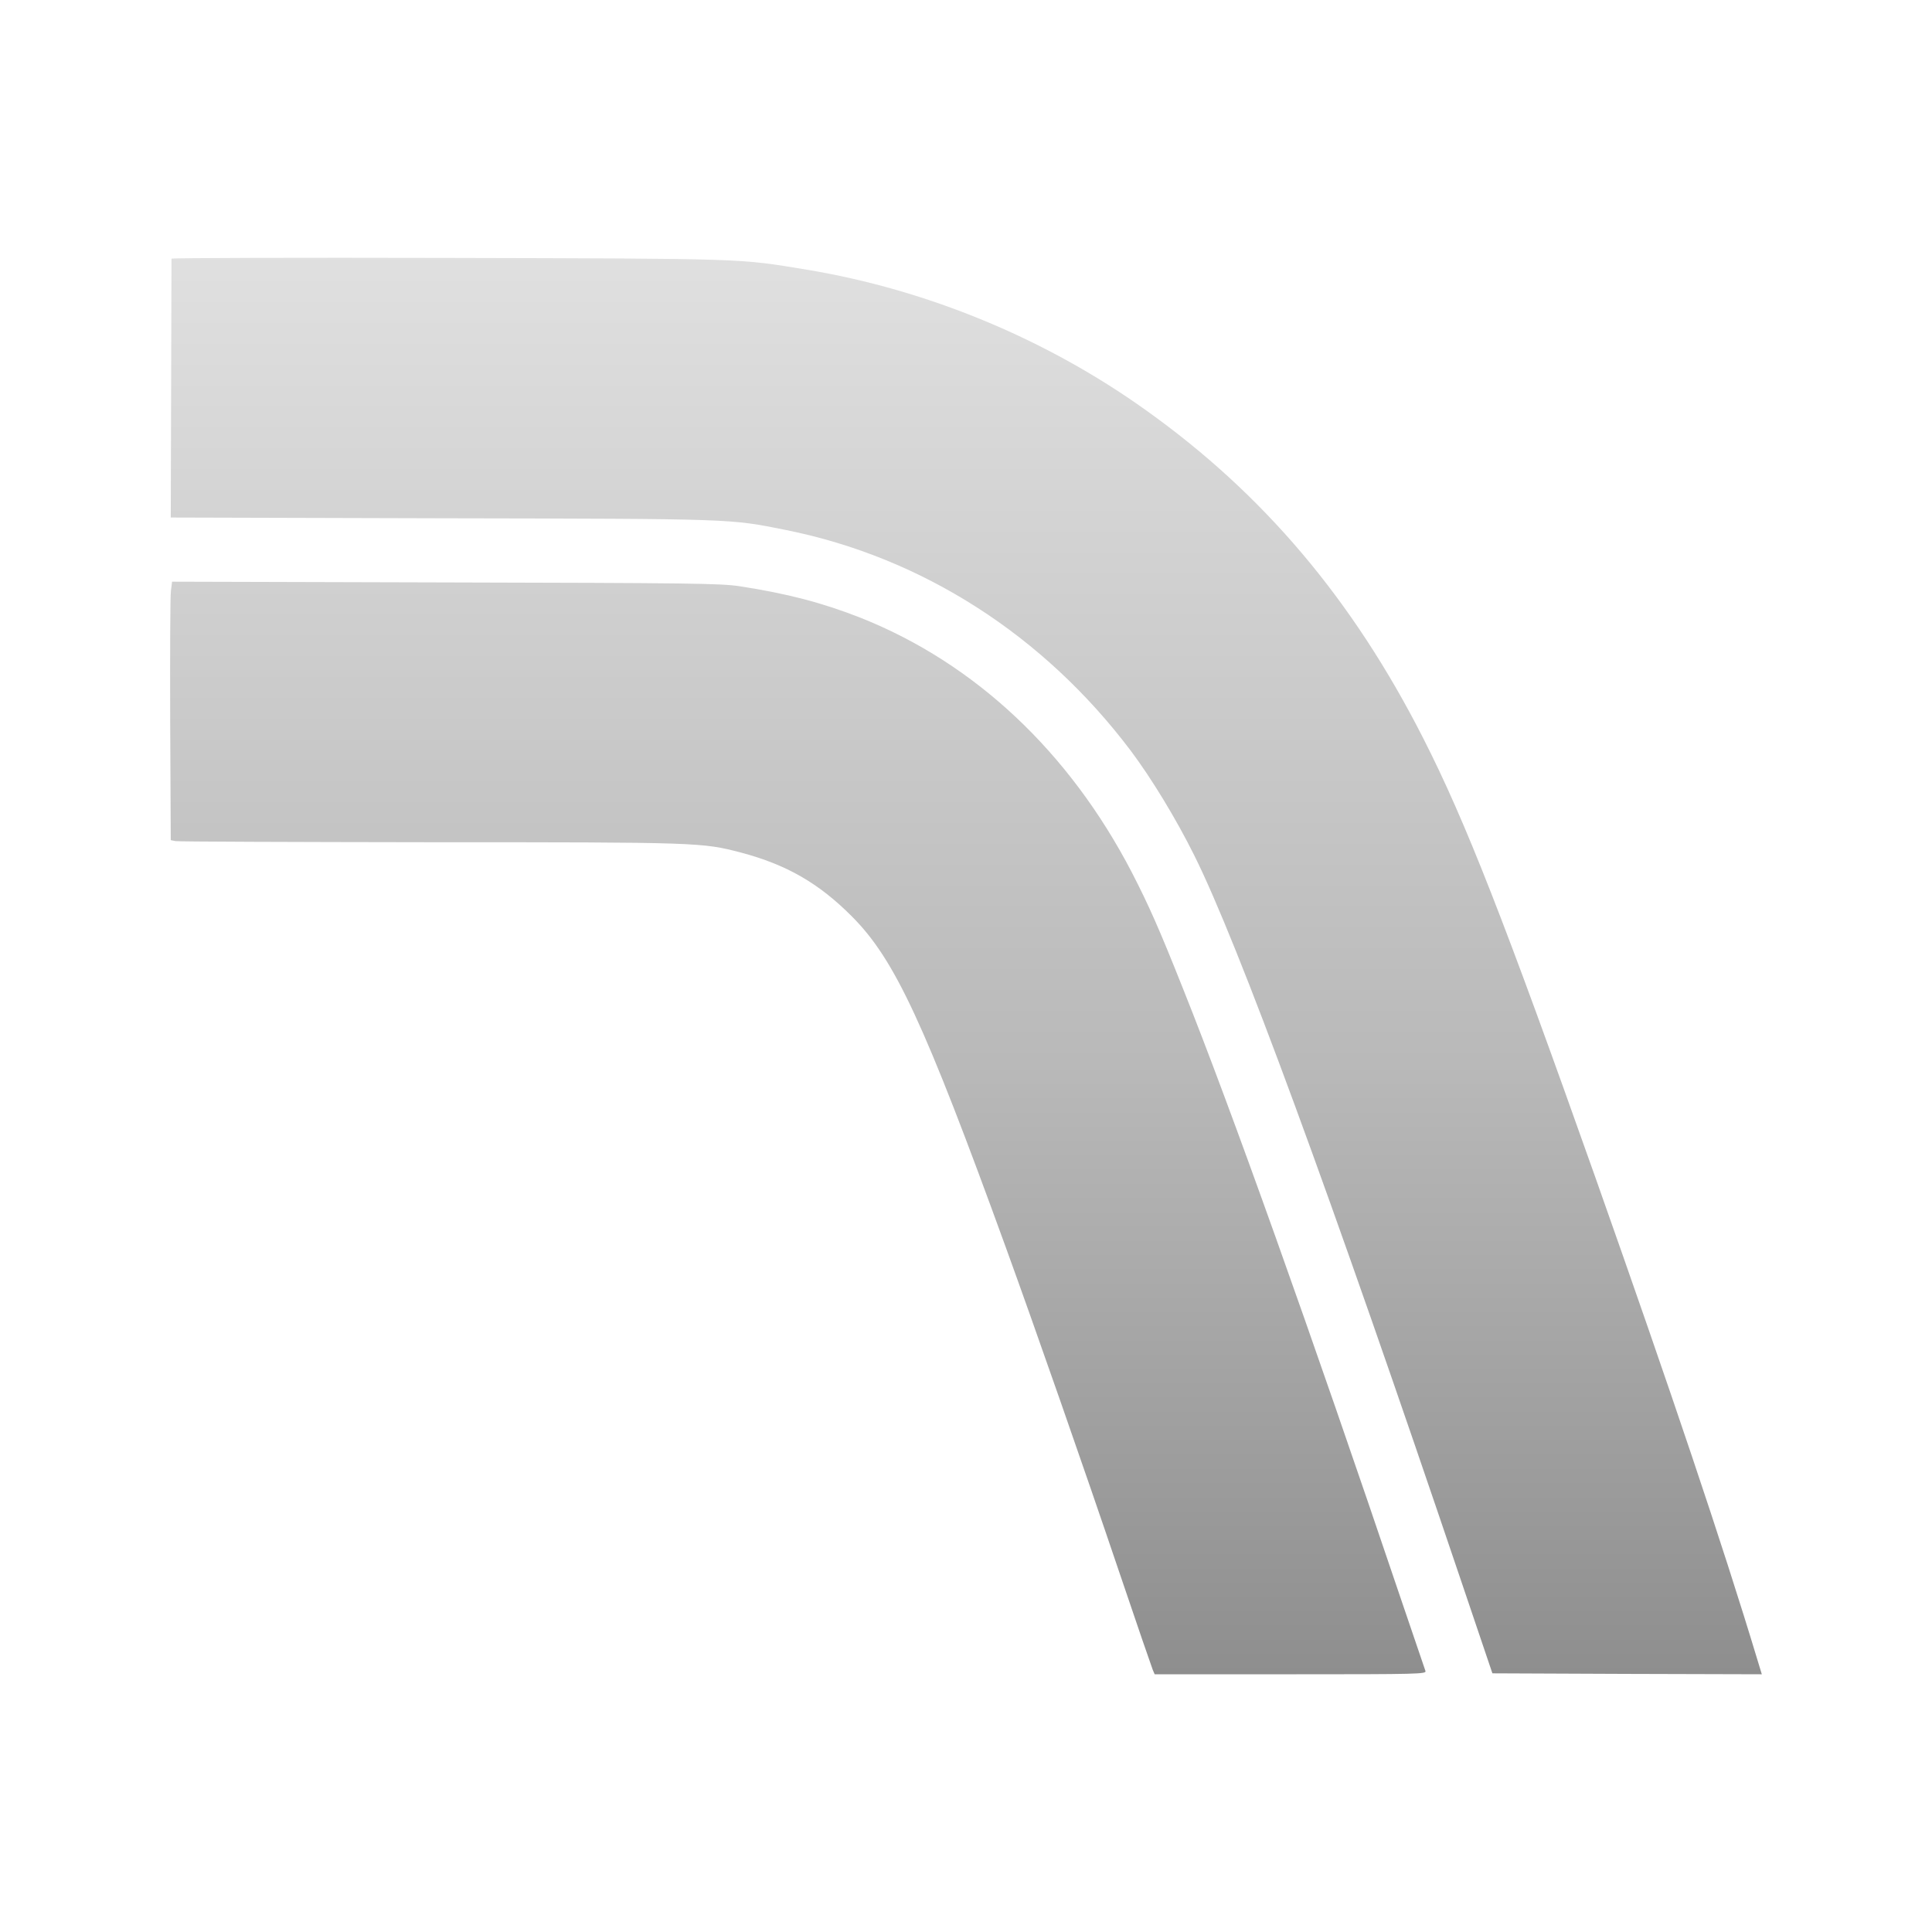
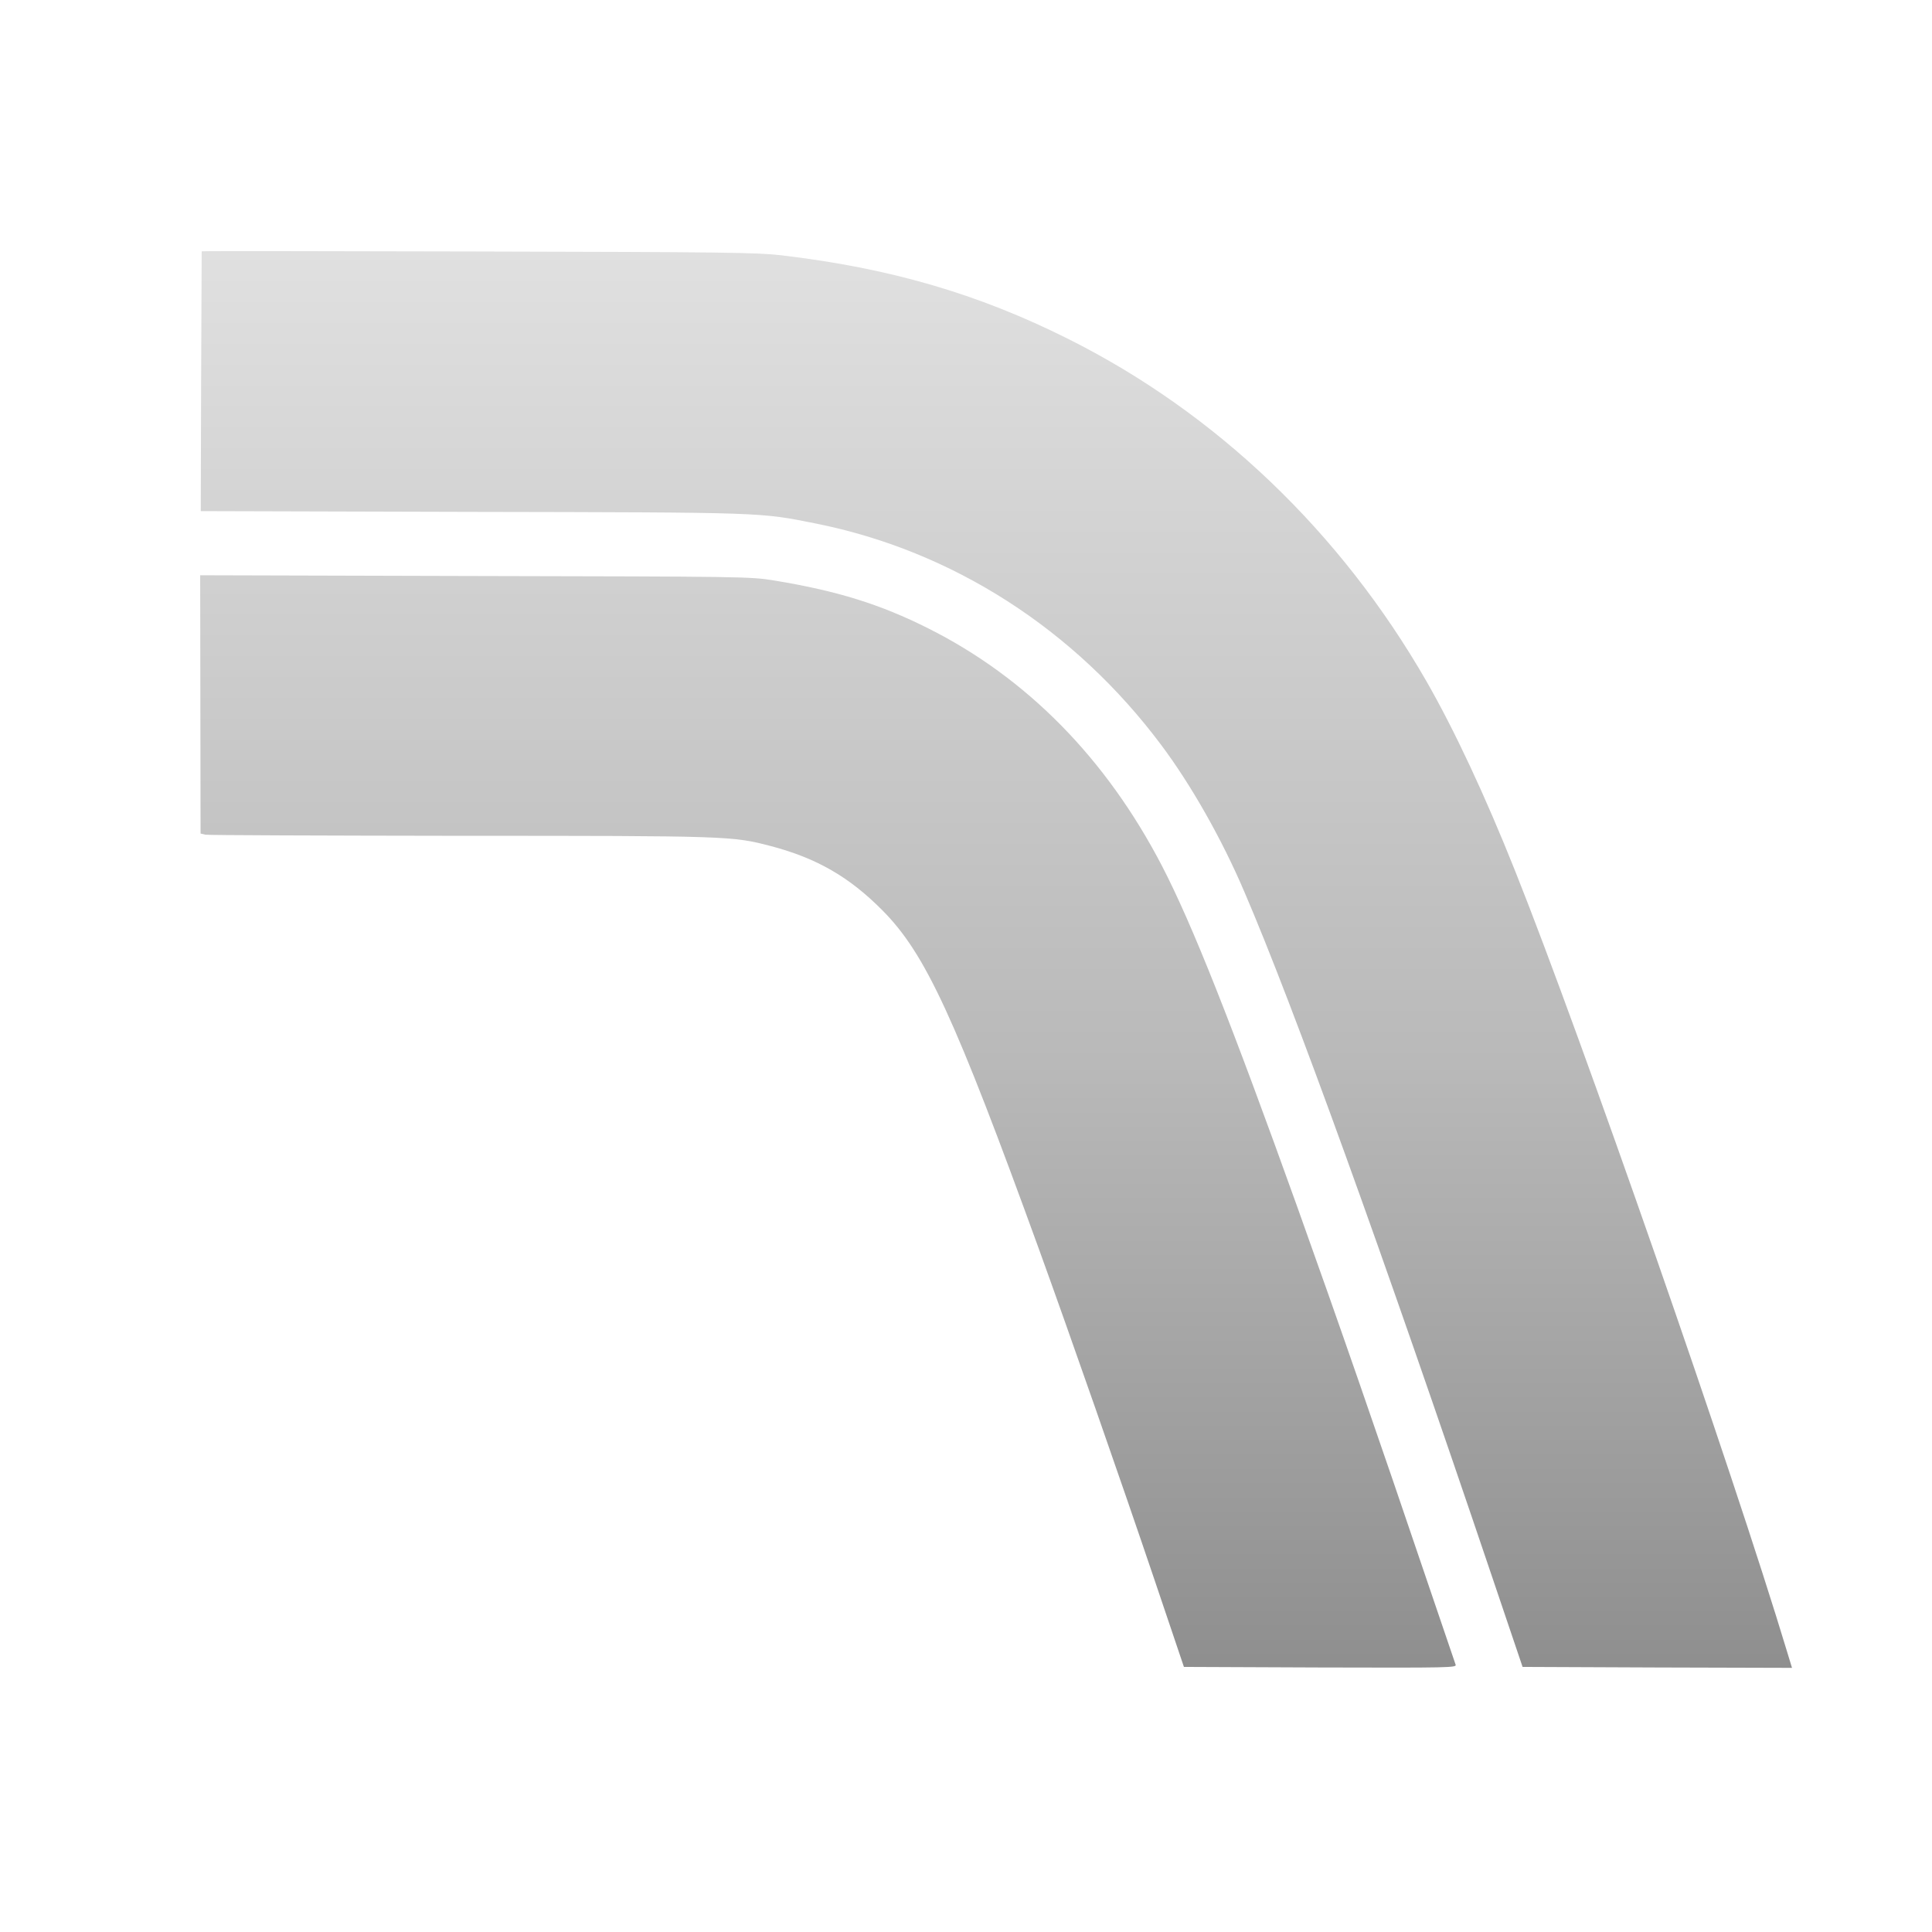
<svg xmlns="http://www.w3.org/2000/svg" width="32" height="32" viewBox="0 0 1024 1024" fill="none">
  <defs>
    <linearGradient id="silver" gradientUnits="userSpaceOnUse" x1="512" y1="0" x2="512" y2="1024">
      <stop offset="0%" stop-color="#ececec" />
      <stop offset="55%" stop-color="#b9b9b9" />
      <stop offset="100%" stop-color="#7c7c7c" />
    </linearGradient>
    <clipPath id="markclip">
-       <path transform="translate(90.0,887.4008) scale(0.1,-0.1)" d="M9 7503 c0 -4 -1 -315 -2 -690 l-2 -682 1435 -4 c1565 -3 1524 -2 1825 -62 723 -145 1367 -558 1829 -1171 110 -147 239 -359 335 -552 232 -464 722 -1796 1422 -3867 l159 -470 714 -3 714 -2 -25 82 c-182 603 -453 1408 -856 2548 -481 1358 -691 1894 -913 2330 -374 736 -847 1296 -1472 1741 -529 378 -1156 637 -1792 743 -370 61 -313 59 -1907 63 -805 2 -1463 0 -1464 -4z" />
-       <path transform="translate(90.0,887.4008) scale(0.1,-0.1)" d="M6 5743 c-4 -26 -5 -335 -4 -685 l3 -637 25 -5 c14 -3 620 -5 1348 -6 1433 0 1443 -1 1650 -55 241 -64 412 -162 588 -339 227 -228 383 -564 816 -1756 155 -427 413 -1165 599 -1715 93 -275 174 -510 179 -522 l10 -23 721 0 c683 0 721 1 714 18 -3 9 -60 175 -125 367 -488 1444 -905 2612 -1159 3247 -128 322 -182 443 -272 618 -332 639 -831 1108 -1436 1349 -203 80 -390 129 -644 168 -103 15 -252 17 -1561 20 l-1446 4 -6 -48z" />
+       <path transform="translate(0,1024) scale(0.1,-0.1)" d="M1069 8908 c0 -2 -1 -312 -3 -690 l-2 -687 1436 -4 c1565 -3 1524 -2 1825 -62 724 -145 1371 -560 1830 -1174 158 -211 321 -498 440 -777 261 -607 727 -1896 1316 -3639 l159 -470 714 -3 714 -2 -25 82 c-292 969 -1093 3266 -1441 4138 -160 402 -324 752 -472 1010 -455 791 -1115 1422 -1899 1814 -477 239 -944 375 -1521 443 -129 15 -309 17 -1607 20 -805 2 -1463 3 -1464 1z" />
+       <path transform="translate(0,1024) scale(0.1,-0.1)" d="M1062 6506 l1 -684 26 -6 c14 -3 621 -5 1349 -6 1433 0 1443 -1 1650 -55 241 -64 412 -162 588 -339 230 -231 385 -569 834 -1806 159 -439 428 -1208 613 -1755 l152 -450 724 -3 c686 -2 723 -1 716 15 -3 10 -61 178 -127 373 -293 865 -491 1435 -711 2050 -351 979 -558 1501 -718 1810 -296 570 -717 998 -1240 1260 -253 127 -480 198 -814 253 -128 21 -154 21 -1587 24 l-1457 4 1 -685z" />
    </clipPath>
  </defs>
  <rect x="0" y="0" width="1024" height="1024" fill="url(#silver)" clip-path="url(#markclip)" />
</svg>
